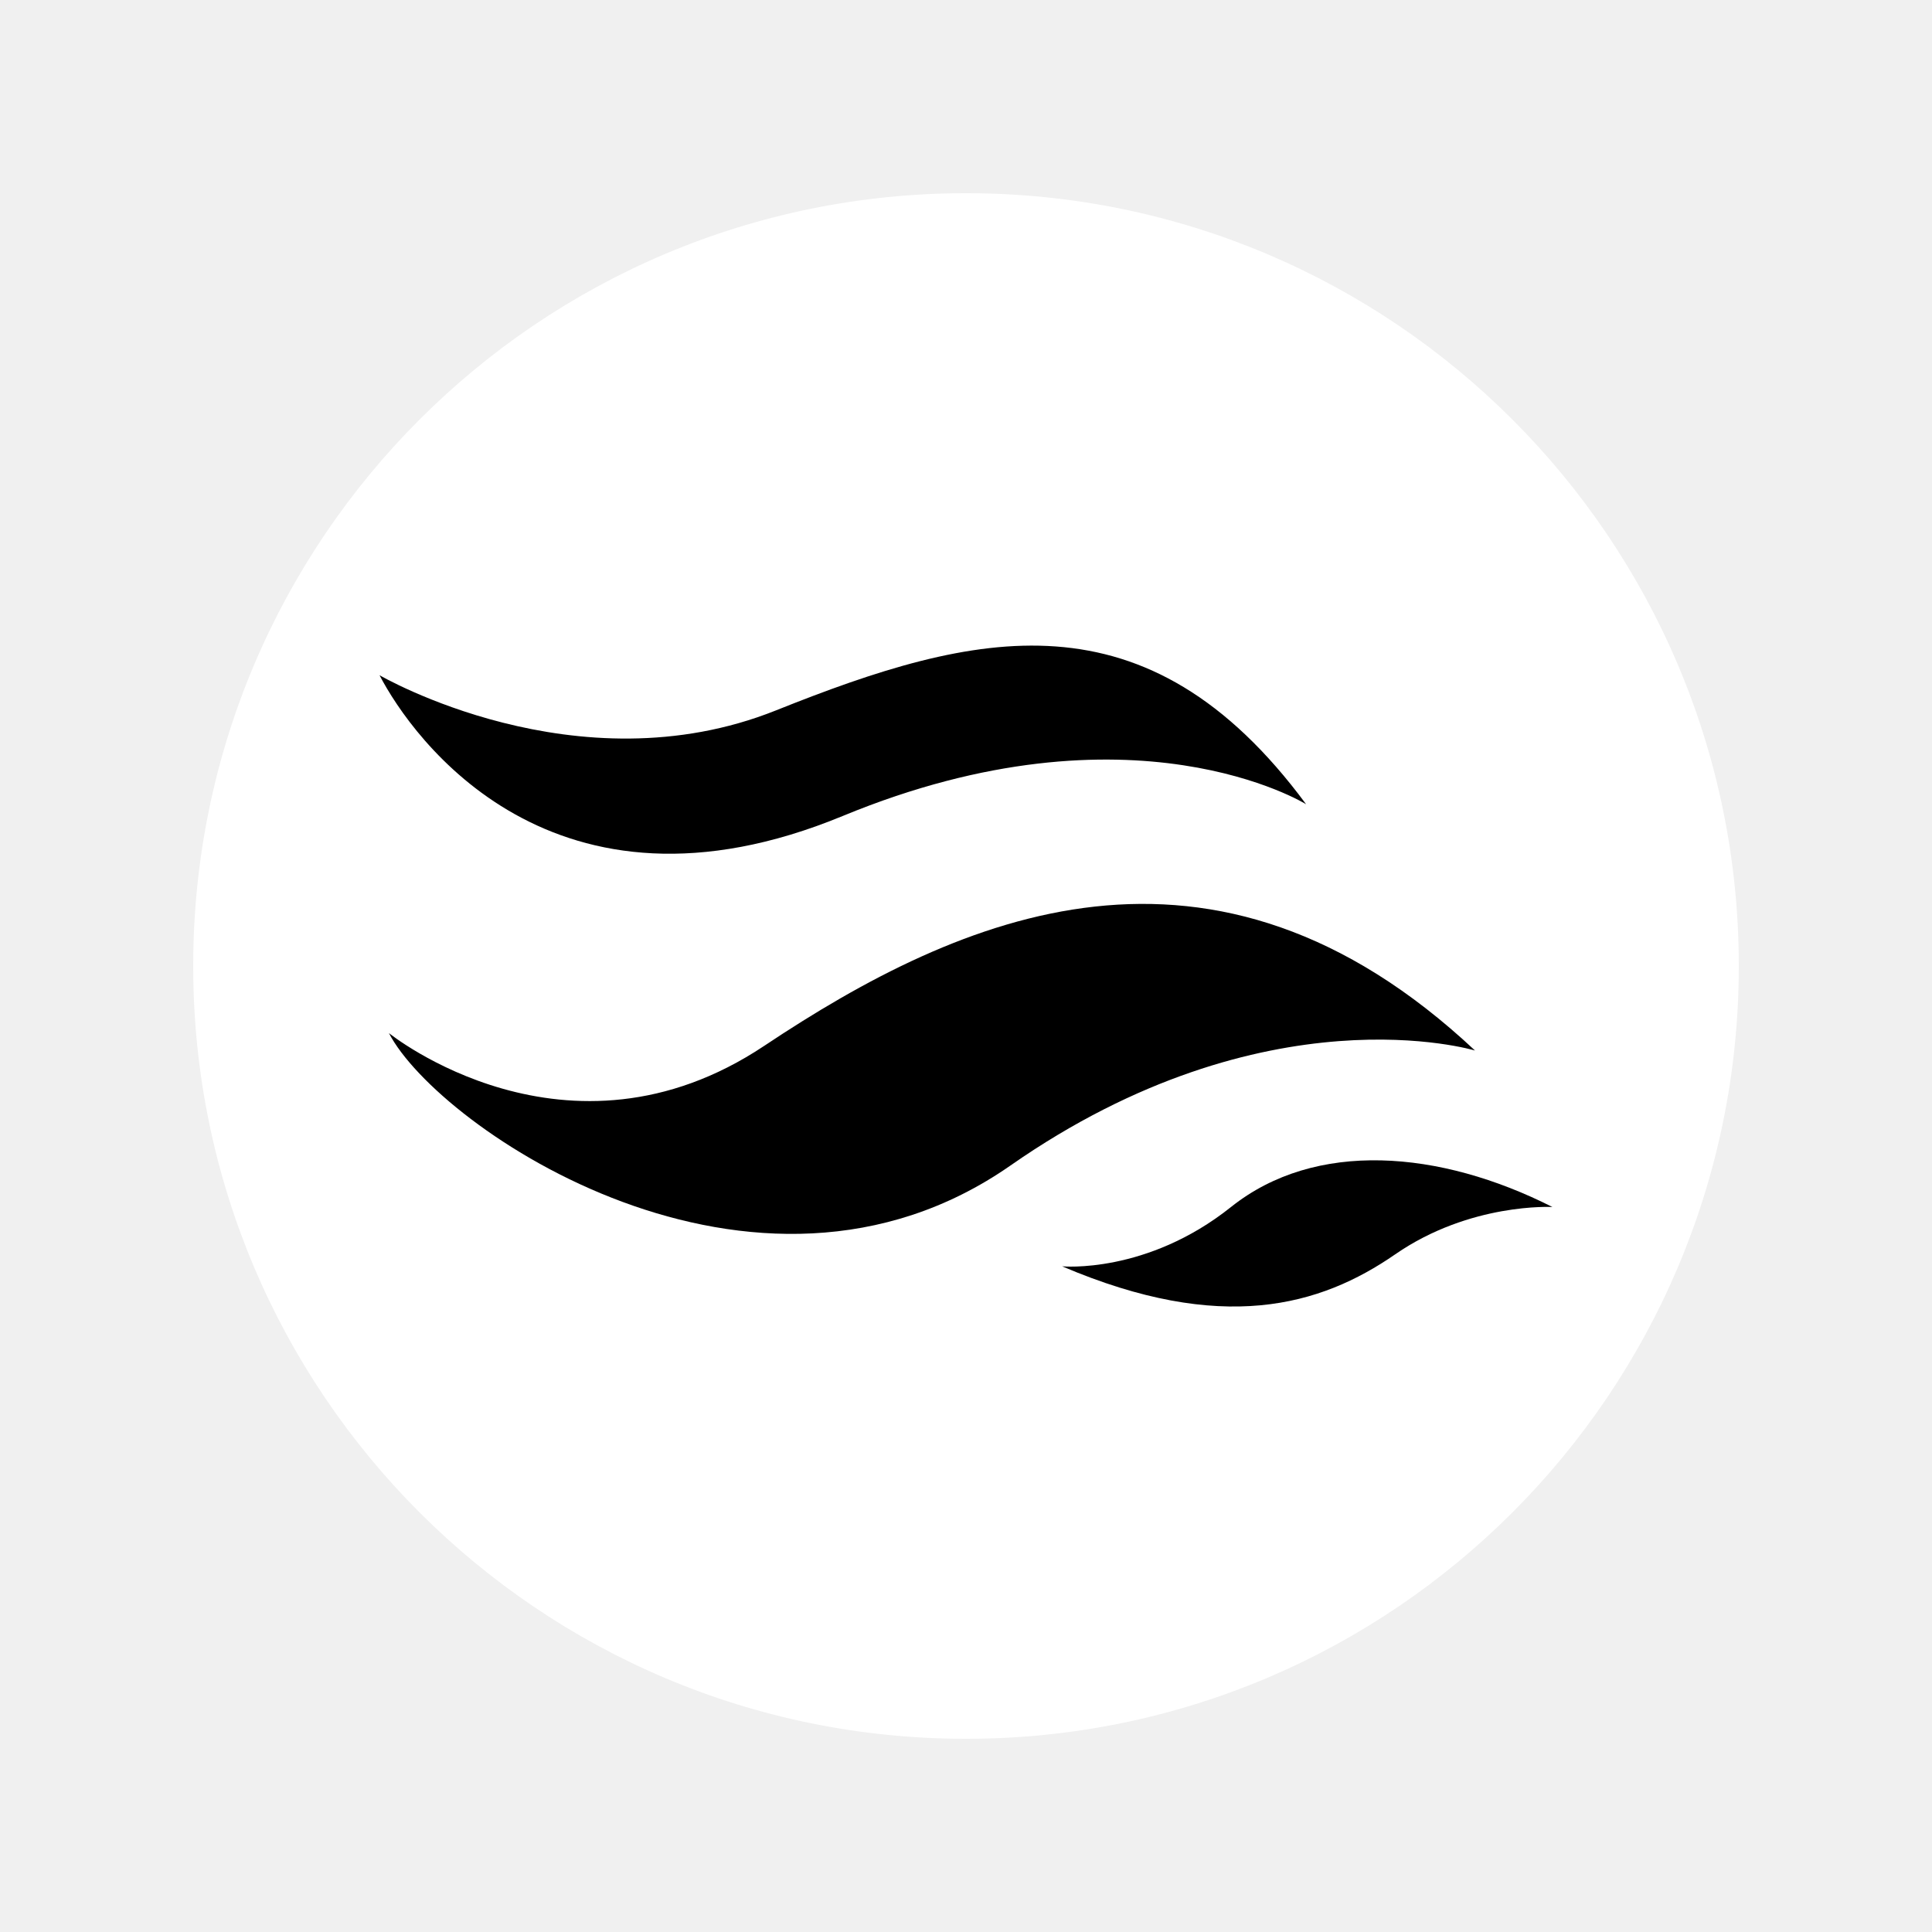
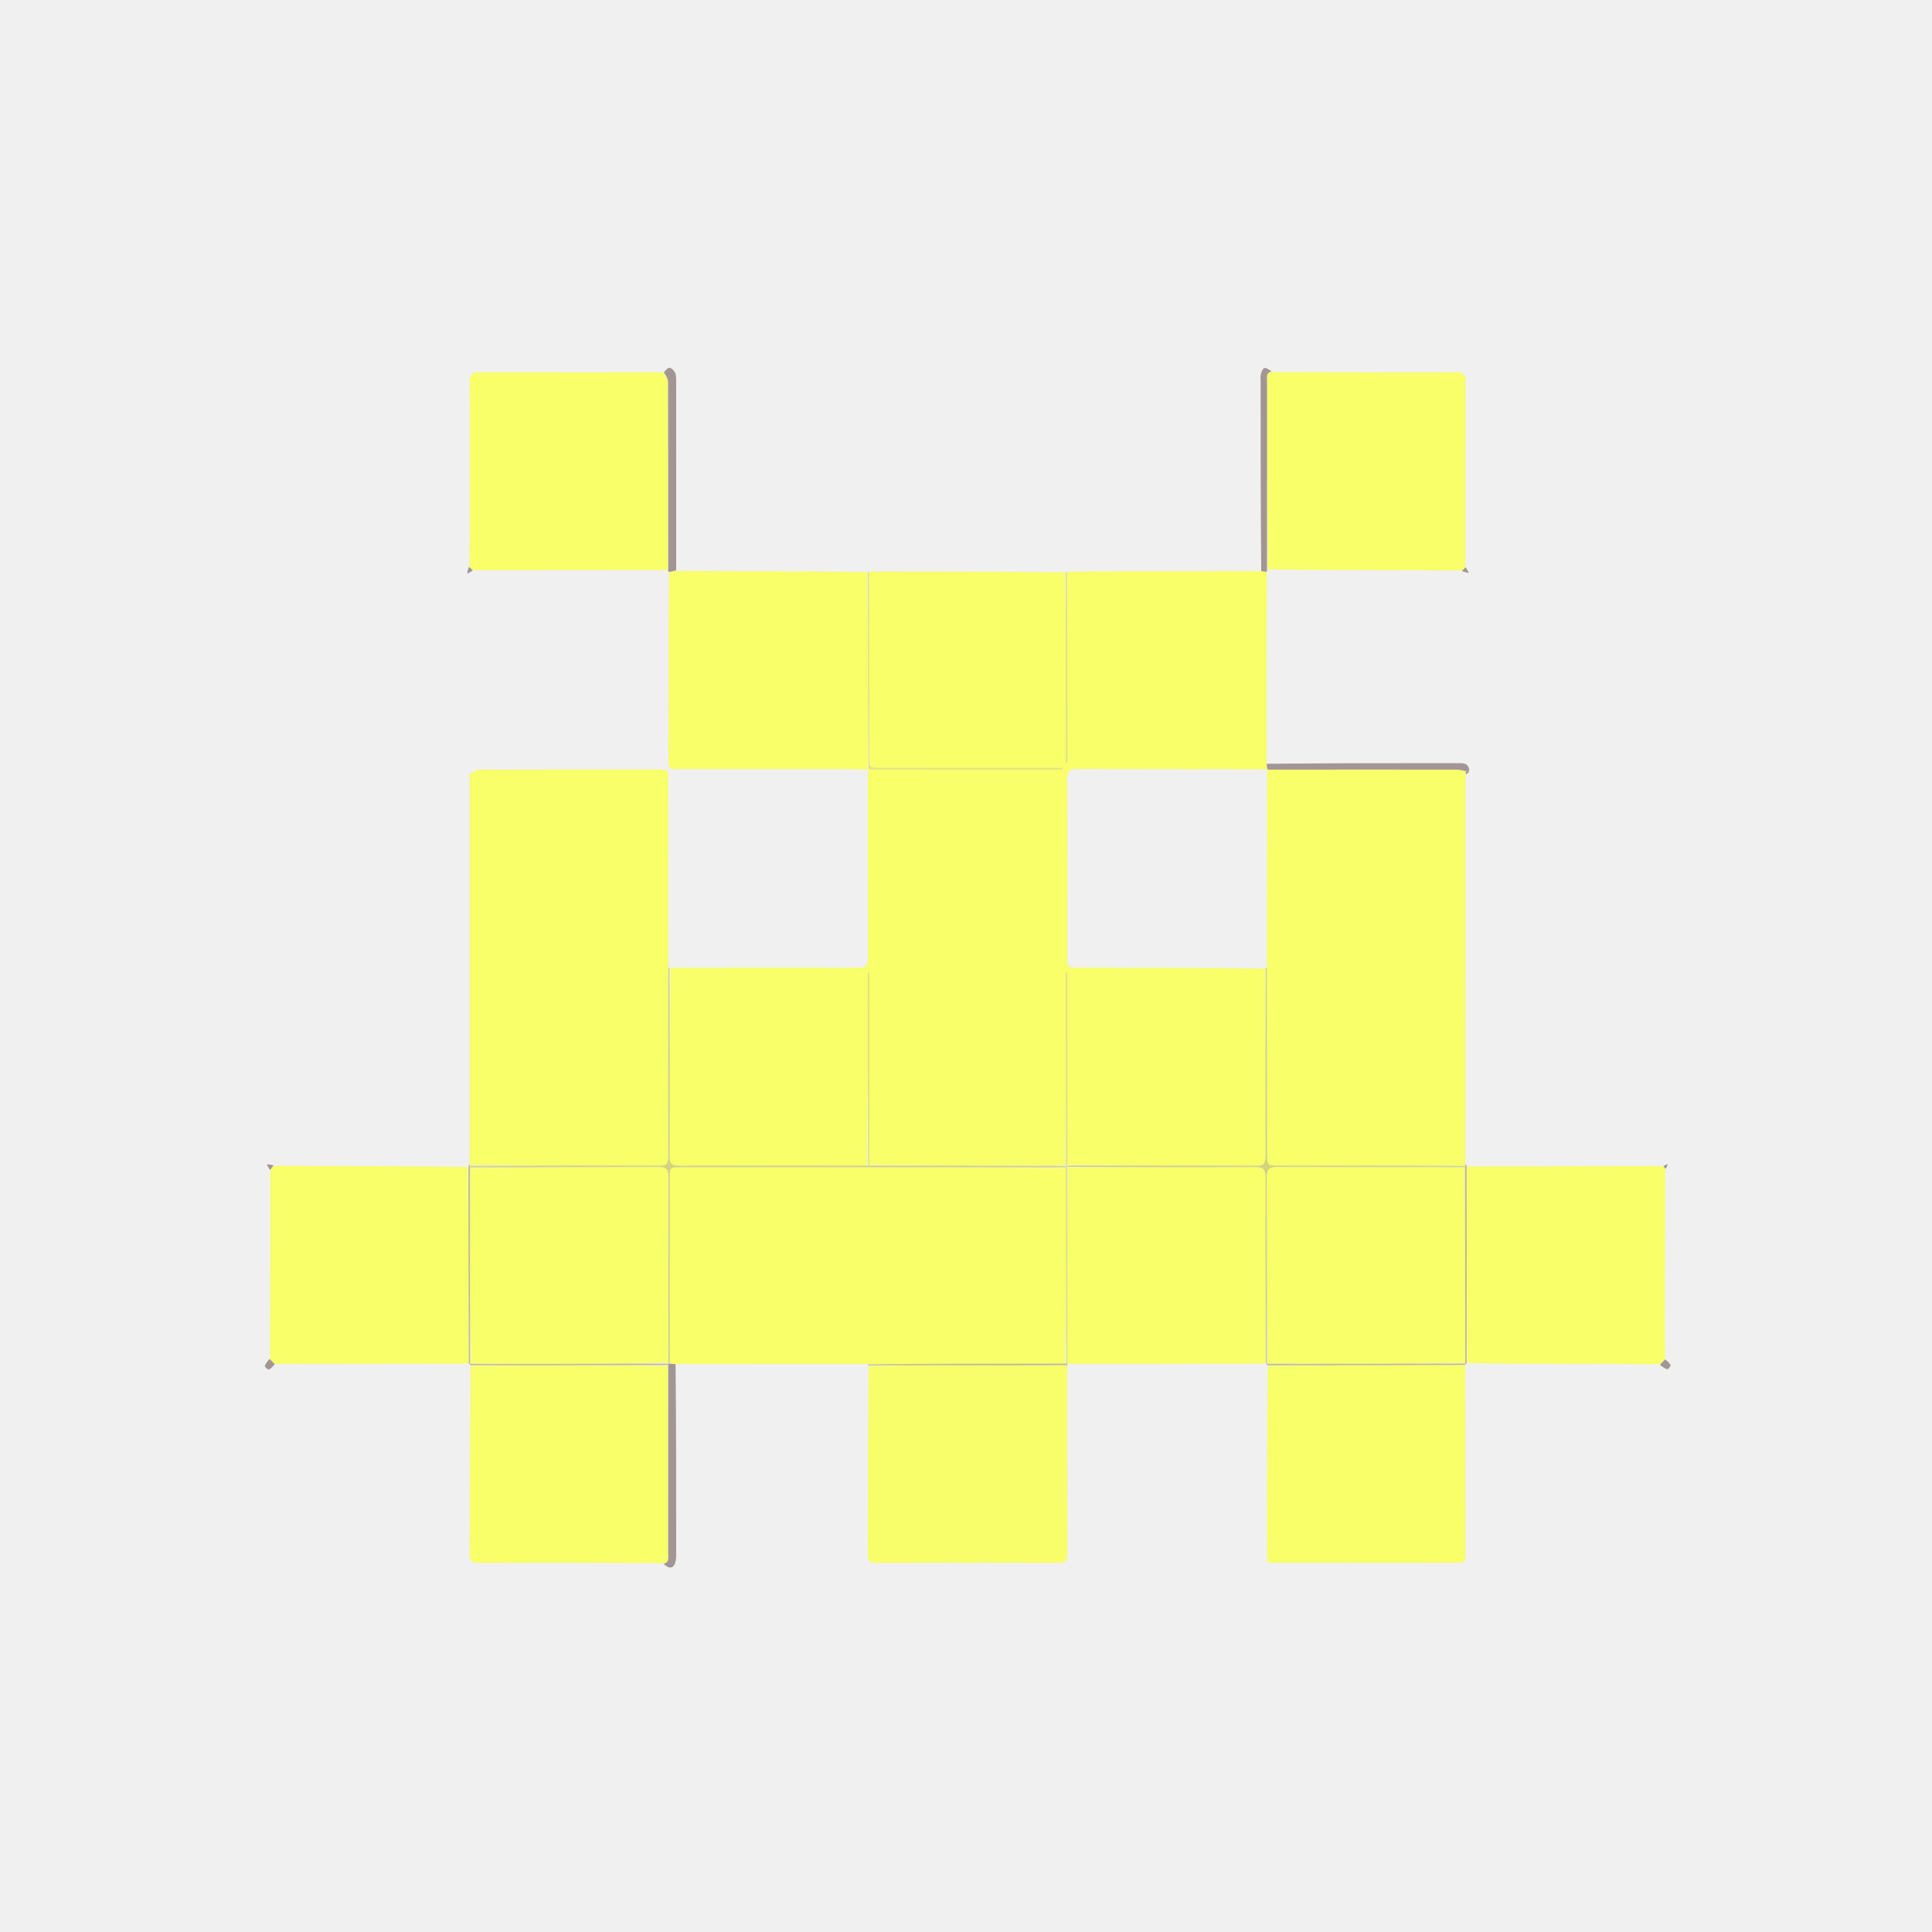
- <svg xmlns="http://www.w3.org/2000/svg" width="500" height="500" version="1.0" viewBox="0 0 375 375">
-   <defs>
-     <clipPath id="a">
-       <path d="M37.5 37.5h300v300h-300zm0 0" />
-     </clipPath>
-     <clipPath id="b">
-       <path d="M187.5 37.5c-82.844 0-150 67.156-150 150s67.156 150 150 150 150-67.156 150-150-67.156-150-150-150zm0 0" />
-     </clipPath>
-     <clipPath id="c">
-       <path d="M73.402 125H254v41H73.402zm0 0" />
-     </clipPath>
-     <clipPath id="d">
-       <path d="M206 225h95.402v29H206zm0 0" />
-     </clipPath>
-   </defs>
-   <g clip-path="url(#a)">
-     <g clip-path="url(#b)">
-       <path fill="#fff" d="M37.5 37.5h300v300h-300zm0 0" />
-     </g>
-   </g>
-   <g clip-path="url(#c)">
-     <path d="M163.59 158.375c56.23-23.219 89.922-2.273 89.922-2.273-30.957-41.891-64.196-33.696-102.895-18.215-38.703 15.48-76.949-6.828-76.949-6.828 6.375 12.293 33.691 50.539 89.922 27.316" />
-   </g>
-   <path d="M286.297 203.906c-50.996-47.804-99.715-26.406-137.957-.91-38.246 25.496-72.852-2.473-72.852-2.473 9.563 18.47 71.028 60.297 120.657 25.692 49.628-34.602 90.152-22.309 90.152-22.309" />
-   <g clip-path="url(#d)">
-     <path d="M238.941 234.277c-16.386 13.07-32.78 11.516-32.78 11.516 30.964 13.207 50.085 7.742 64.651-2.332 14.57-10.07 30.508-9.184 30.508-9.184-21.855-11.058-45.984-13.07-62.379 0" />
-   </g>
+ <svg xmlns="http://www.w3.org/2000/svg" version="1.1" id="Layer_1" x="0px" y="0px" width="100%" viewBox="0 0 1200 1200" enable-background="new 0 0 1200 1200">
+   <defs />
+   <path fill="#F8FF69" opacity="1" stroke="none" d=" M540,355   C580.342,355.009 620.684,355.017 661.508,355.537   C661.99,395.316 661.99,434.584 661.99,473.852   C662.342,473.852 662.695,473.852 663.047,473.852   C663.047,434.278 663.047,394.704 663.047,355.13   C674.664,355.037 686.282,354.889 697.899,354.862   C725.955,354.796 754.011,354.786 782.919,354.759   C784.805,354.97 785.84,355.176 786.874,355.381   C786.801,373.664 786.685,391.948 786.666,410.231   C786.645,431.178 786.709,452.125 786.739,473.94   C786.818,475.886 786.894,476.965 786.988,478.025   C787.007,478.006 787.044,477.968 786.585,477.847   C747.144,477.712 708.161,477.789 669.179,477.573   C664.057,477.545 662.76,479.095 662.787,484.084   C662.986,520.733 662.893,557.384 662.896,594.035   C662.896,600.992 662.906,600.992 669.979,601   C708.627,601.044 747.275,601.088 785.939,601.591   C785.968,640.645 785.954,679.238 786.036,717.831   C786.044,721.628 785.672,724.098 780.786,724.076   C741.529,723.901 702.27,723.93 663.003,723.438   C662.993,683.366 662.993,643.753 662.993,604.139   C662.658,604.139 662.323,604.139 661.988,604.139   C661.988,644.058 661.988,683.978 661.52,723.921   C620.72,723.948 580.388,723.951 540.031,723.49   C540.006,683.403 540.006,643.779 540.006,604.156   C539.652,604.156 539.299,604.156 538.945,604.156   C538.945,644.088 538.945,684.021 538.48,723.965   C499.349,723.985 460.684,723.956 422.02,724.056   C418.035,724.066 415.904,723.345 415.924,718.621   C416.092,679.457 416.055,640.292 416.542,601.085   C455.769,601.028 494.535,600.941 533.299,601.096   C537.857,601.115 539.199,599.849 539.179,595.255   C539.001,556.158 539.065,517.06 539.038,477.977   C539.019,477.991 539.039,477.963 539.505,477.991   C579.927,478.019 619.883,478.019 659.84,478.019   C659.843,477.663 659.846,477.306 659.849,476.95   C658.043,476.95 656.238,476.95 654.433,476.95   C618.441,476.95 582.448,476.957 546.456,476.942   C540.172,476.939 539.977,476.748 539.976,470.474   C539.971,431.983 539.989,393.491 540,355  z" />
+   <path fill="#F8FF69" opacity="1" stroke="none" d=" M910.456,481.007   C910.368,482.498 910.203,483.99 910.203,485.482   C910.202,564.327 910.214,643.173 910.136,722.704   C910.047,723.389 909.884,723.853 909.424,723.887   C870.846,723.949 832.728,723.979 794.61,724   C787.016,724.004 787.015,723.988 787.006,716.226   C786.959,677.776 786.913,639.325 786.9,600.416   C786.97,559.294 787.007,518.631 787.044,477.968   C787.044,477.968 787.007,478.006 787.458,478.002   C826.848,477.99 865.786,477.969 904.725,478.019   C906.635,478.022 908.545,478.652 910.396,479.325   C910.377,480.108 910.416,480.557 910.456,481.007  z" />
+   <path fill="#F8FF69" opacity="1" stroke="none" d=" M291.737,722.957   C291.724,642.615 291.711,562.273 291.735,481.054   C293.698,479.442 295.623,478.076 297.552,478.069   C334.527,477.943 371.502,477.973 408.478,477.978   C415.011,477.978 415.021,477.991 415.027,484.45   C415.064,523.256 415.096,562.063 415.099,601.347   C415.045,603.488 415.003,605.152 415.003,606.816   C414.999,643.766 414.981,680.716 415.028,717.665   C415.033,721.295 415.005,724.095 409.949,724.071   C370.672,723.883 331.394,723.894 292.035,723.616   C291.955,723.388 291.737,722.957 291.737,722.957  z" />
+   <path fill="#F8FF69" opacity="1" stroke="none" d=" M538.872,847.252   C499.559,847.25 460.246,847.248 420.076,847.245   C418.154,847.151 417.088,847.059 416.017,846.5   C416.008,807.906 415.998,769.779 416.006,731.651   C416.007,725.062 416.068,725.006 422.735,725.003   C449.208,724.991 475.681,724.986 502.154,725   C555.432,725.027 608.71,725.068 661.998,725.562   C661.987,766.323 661.968,806.625 661.483,846.956   C638.581,847 616.144,846.994 593.707,847.04   C575.429,847.078 557.15,847.179 538.872,847.252  z" />
+   <path fill="#F7FE69" opacity="1" stroke="none" d=" M662.855,848.157   C662.868,887.125 662.818,926.094 662.983,965.062   C663.002,969.402 661.82,970.795 657.38,970.776   C619.745,970.62 582.108,970.613 544.472,970.782   C539.876,970.802 538.982,969.135 538.998,964.952   C539.14,926.317 539.089,887.682 539.565,848.55   C553.183,848.024 566.33,847.954 579.478,847.972   C607.27,848.01 635.063,848.093 662.855,848.157  z" />
+   <path fill="#F8FF69" opacity="1" stroke="none" d=" M539.038,477.977   C533.234,477.87 527.412,477.703 521.589,477.699   C488.116,477.672 454.643,477.688 421.17,477.676   C418.374,477.674 415.147,478.218 415.195,473.382   C415.193,455.041 415.311,437.082 415.33,419.123   C415.353,398.167 415.291,377.211 415.589,355.69   C417.278,354.953 418.643,354.781 420.008,354.609   C434.451,354.689 448.894,354.81 463.338,354.84   C488.247,354.891 513.157,354.885 538.543,355.42   C539.026,396.611 539.033,437.287 539.039,477.963   C539.039,477.963 539.019,477.991 539.038,477.977  z" />
+   <path fill="#F8FF69" opacity="1" stroke="none" d=" M907.997,354.395   C895.045,354.314 882.094,354.182 869.142,354.162   C842.066,354.119 814.991,354.135 787.439,353.627   C786.961,314.331 786.953,275.534 786.973,236.737   C786.974,234.368 786.177,231.454 790.006,231.09   C811.315,231.164 832.623,231.261 853.931,231.306   C870.748,231.342 887.567,231.46 904.381,231.22   C909.003,231.154 910.286,232.63 910.271,237.185   C910.142,275.146 910.248,313.109 910.225,351.874   C909.443,353.25 908.72,353.823 907.997,354.395  z" />
+   <path fill="#F8FF69" opacity="1" stroke="none" d=" M170.01,724.092   C186.169,724.167 202.327,724.272 218.486,724.31   C242.313,724.365 266.141,724.373 290.458,724.871   C290.972,765.9 290.996,806.459 291.02,847.019   C256.472,847.062 221.924,847.103 187.377,847.153   C182.228,847.16 177.08,847.214 171.094,847.225   C169.412,846.136 168.568,845.067 167.724,843.998   C167.791,818.594 167.877,793.189 167.916,767.785   C167.937,754.5 167.875,741.215 167.87,727.141   C168.596,725.597 169.303,724.845 170.01,724.092  z" />
+   <path fill="#F8FF69" opacity="1" stroke="none" d=" M1030.995,847.39   C1017.047,847.31 1003.099,847.185 989.151,847.159   C963.406,847.111 937.661,847.12 911.443,846.592   C911.019,805.546 911.068,765.013 911.117,724.481   C945.602,724.426 980.086,724.374 1014.57,724.314   C1020.401,724.304 1026.231,724.263 1032.738,724.364   C1033.701,724.994 1033.987,725.497 1034.274,726.001   C1034.208,751.738 1034.123,777.476 1034.084,803.213   C1034.063,816.498 1034.125,829.784 1034.133,843.91   C1033.076,845.631 1032.035,846.51 1030.995,847.39  z" />
+   <path fill="#F8FF69" opacity="1" stroke="none" d=" M910.023,847.973   C910.071,887.454 910.092,926.936 910.22,966.417   C910.23,969.761 908.887,970.716 905.77,970.711   C867.453,970.652 829.135,970.675 790.818,970.643   C789.7,970.642 788.582,970.269 786.987,969.985   C786.987,929.549 786.987,889.264 787.48,848.491   C828.656,847.993 869.339,847.983 910.023,847.973  z" />
+   <path fill="#F8FF69" opacity="1" stroke="none" d=" M411.994,970.908   C398.509,970.833 385.024,970.713 371.539,970.693   C346.892,970.658 322.244,970.613 297.598,970.752   C293.52,970.774 291.681,969.986 291.705,965.301   C291.899,926.5 291.842,887.698 292.385,848.428   C333.589,847.991 374.27,848.022 414.977,848.518   C415.011,887.742 415.026,926.501 415.012,965.26   C415.011,967.621 415.824,970.54 411.994,970.908  z" />
+   <path fill="#F8FF69" opacity="1" stroke="none" d=" M415.023,354.072   C377.649,354.099 340.274,354.123 302.9,354.155   C300.243,354.158 297.586,354.217 294.122,354.195   C292.724,353.426 292.135,352.711 291.545,351.996   C291.633,345.341 291.79,338.685 291.796,332.03   C291.823,300.393 291.899,268.756 291.71,237.121   C291.683,232.461 293.165,231.214 297.675,231.229   C335.472,231.352 373.269,231.26 411.912,231.266   C413.515,233.205 414.927,235.109 414.933,237.017   C415.06,276.035 415.025,315.054 415.023,354.072  z" />
+   <path fill="#F8FF69" opacity="1" stroke="none" d=" M785.974,846.959   C759.731,847.022 733.487,847.093 707.244,847.147   C692.792,847.176 678.339,847.179 663.474,847.134   C663.061,847.074 663.091,846.863 663.061,846.407   C663.025,805.668 663.019,765.386 663.48,725.079   C702.552,725.036 741.157,725.11 779.76,724.891   C785.069,724.861 786.098,726.879 786.079,731.644   C785.921,770.082 785.981,808.521 785.974,846.959  z" />
+   <path fill="#A29694" opacity="1" stroke="none" d=" M415.047,354.398   C415.025,315.054 415.06,276.035 414.933,237.017   C414.927,235.109 413.515,233.205 412.375,231.194   C413.326,230.128 414.801,228.259 415.955,228.44   C417.319,228.654 418.968,230.44 419.477,231.9   C420.161,233.861 419.982,236.161 419.983,238.315   C420.007,276.785 420.003,315.256 420.006,354.167   C418.643,354.781 417.278,354.953 415.518,355.249   C415.106,355.156 415.088,354.939 415.047,354.398  z" />
+   <path fill="#A29694" opacity="1" stroke="none" d=" M412.103,971.254   C415.824,970.54 415.011,967.621 415.012,965.26   C415.026,926.501 415.011,887.742 415.03,848.35   C415.057,847.717 415.097,847.368 415.328,847.266   C415.714,847.099 415.869,847.032 416.023,846.966   C417.088,847.059 418.154,847.151 419.613,847.317   C420.005,886.095 420.008,924.8 419.986,963.505   C419.984,965.656 420.078,967.876 419.605,969.945   C418.613,974.289 415.596,974.889 412.103,971.254  z" />
+   <path fill="#A29694" opacity="1" stroke="none" d=" M789.896,230.742   C786.177,231.454 786.974,234.368 786.973,236.737   C786.953,275.534 786.961,314.331 786.969,353.602   C786.96,354.293 786.945,354.51 786.901,355.054   C785.84,355.176 784.805,354.97 783.382,354.687   C782.995,315.547 782.997,276.483 783.002,237.419   C783.002,235.757 782.741,234.024 783.128,232.454   C783.485,231.007 784.374,228.802 785.35,228.616   C786.667,228.365 788.292,229.726 789.896,230.742  z" />
+   <path fill="#A29694" opacity="1" stroke="none" d=" M910.456,478.99   C908.545,478.652 906.635,478.022 904.725,478.019   C865.786,477.969 826.848,477.99 787.439,478.021   C786.894,476.965 786.818,475.886 786.812,474.404   C826.303,474.001 865.725,473.995 905.146,474.011   C908.467,474.012 912.089,473.602 912.64,478.622   C911.728,478.996 911.092,478.993 910.456,478.99  z" />
+   <path fill="#D4D37B" opacity="1" stroke="none" d=" M786.199,847.06   C785.981,808.521 785.921,770.082 786.079,731.644   C786.098,726.879 785.069,724.861 779.76,724.891   C741.157,725.11 702.552,725.036 663.473,724.777   C663.003,724.299 663.008,724.098 663.012,723.897   C702.27,723.93 741.529,723.901 780.786,724.076   C785.672,724.098 786.044,721.628 786.036,717.831   C785.954,679.238 785.968,640.645 786.174,601.521   C786.391,600.989 786.867,600.875 786.867,600.875   C786.913,639.325 786.959,677.776 787.006,716.226   C787.015,723.988 787.016,724.004 794.61,724   C832.728,723.979 870.846,723.949 909.435,724.2   C909.911,724.687 909.916,724.896 909.459,725.076   C870.343,725.032 831.688,725.07 793.034,724.925   C788.573,724.909 786.901,726.177 786.922,730.865   C787.09,769.519 787.042,808.174 787.015,846.959   C786.97,847.089 786.878,847.349 786.878,847.349   C786.878,847.349 786.423,847.162 786.199,847.06  z" />
+   <path fill="#E2E474" opacity="1" stroke="none" d=" M539.505,477.991   C539.033,437.287 539.026,396.611 539.01,355.467   C539.167,354.978 539.334,354.958 539.75,354.969   C539.989,393.491 539.971,431.983 539.976,470.474   C539.977,476.748 540.172,476.939 546.456,476.942   C582.448,476.957 618.441,476.95 654.433,476.95   C656.238,476.95 658.043,476.95 659.849,476.95   C659.846,477.306 659.843,477.663 659.84,478.019   C619.883,478.019 579.927,478.019 539.505,477.991  z" />
+   <path fill="#C3BE84" opacity="1" stroke="none" d=" M291.183,847.096   C290.996,806.459 290.972,765.9 290.917,724.912   C291.059,724.134 291.231,723.785 291.57,723.196   C291.737,722.957 291.955,723.388 292.024,723.931   C292.089,724.684 292.084,724.894 292.046,725.563   C292.034,766.323 292.054,806.624 291.98,847.013   C291.885,847.101 291.693,847.274 291.693,847.274   C291.693,847.274 291.346,847.173 291.183,847.096  z" />
+   <path fill="#C3BE84" opacity="1" stroke="none" d=" M909.92,725.104   C909.916,724.896 909.911,724.687 909.895,724.166   C909.884,723.853 910.047,723.389 910.155,723.169   C910.47,723.278 910.677,723.609 911.001,724.21   C911.068,765.013 911.019,805.546 910.974,846.549   C910.979,847.019 910.651,847.172 910.381,847.135   C910.111,847.098 909.924,846.924 909.956,846.462   C909.965,805.702 909.943,765.403 909.92,725.104  z" />
+   <path fill="#C3BE84" opacity="1" stroke="none" d=" M662.898,847.933   C635.063,848.093 607.27,848.01 579.478,847.972   C566.33,847.954 553.183,848.024 539.577,848.089   C539.118,848.125 538.964,847.697 538.918,847.474   C557.15,847.179 575.429,847.078 593.707,847.04   C616.144,846.994 638.581,847 661.77,846.951   C662.711,846.9 662.901,846.881 663.091,846.863   C663.091,846.863 663.061,847.074 663.003,847.164   C662.945,847.253 662.941,847.709 662.898,847.933  z" />
+   <path fill="#C3BE84" opacity="1" stroke="none" d=" M910.097,847.799   C869.339,847.983 828.656,847.993 787.508,848.027   C787.043,848.05 786.936,847.704 786.907,847.527   C786.878,847.349 786.97,847.089 787.475,847.017   C828.629,846.938 869.276,846.931 909.924,846.924   C909.924,846.924 910.111,847.098 910.207,847.185   C910.303,847.272 910.172,847.626 910.097,847.799  z" />
+   <path fill="#C3BE84" opacity="1" stroke="none" d=" M415.097,847.368   C415.097,847.368 415.057,847.717 415.004,847.885   C374.27,848.022 333.589,847.991 292.437,847.959   C291.966,847.957 291.822,847.618 291.758,847.446   C291.693,847.274 291.885,847.101 292.441,847.044   C308.492,847.003 323.986,847.049 339.48,847.025   C364.635,846.986 389.789,846.901 414.983,846.968   C415.021,847.101 415.097,847.368 415.097,847.368  z" />
+   <path fill="#E2E474" opacity="1" stroke="none" d=" M662.774,355.104   C663.047,394.704 663.047,434.278 663.047,473.852   C662.695,473.852 662.342,473.852 661.99,473.852   C661.99,434.584 661.99,395.316 661.971,355.589   C662.135,355.113 662.318,355.096 662.774,355.104  z" />
+   <path fill="#A29694" opacity="1" stroke="none" d=" M167.374,844.05   C168.568,845.067 169.412,846.136 170.631,847.297   C169.71,848.528 168.539,849.922 167.044,850.649   C166.588,850.87 164.326,848.972 164.463,848.529   C164.953,846.941 166.116,845.561 167.374,844.05  z" />
+   <path fill="#A29694" opacity="1" stroke="none" d=" M1031.051,847.731   C1032.035,846.51 1033.076,845.631 1034.196,844.375   C1035.454,845.261 1036.884,846.393 1037.659,847.868   C1037.894,848.314 1036.058,850.635 1035.61,850.51   C1034.007,850.065 1032.593,848.941 1031.051,847.731  z" />
+   <path fill="#A29694" opacity="1" stroke="none" d=" M908.079,354.716   C908.72,353.823 909.443,353.25 910.299,352.337   C911.067,353.294 911.701,354.591 912.336,355.889   C910.944,355.604 909.552,355.32 908.079,354.716  z" />
+   <path fill="#A29694" opacity="1" stroke="none" d=" M291.229,352.081   C292.135,352.711 292.724,353.426 293.658,354.268   C292.715,355.048 291.427,355.702 290.139,356.356   C290.397,354.959 290.655,353.562 291.229,352.081  z" />
+   <path fill="#A29694" opacity="1" stroke="none" d=" M169.851,723.784   C169.303,724.845 168.596,725.597 167.807,726.676   C167.026,725.728 166.327,724.455 165.628,723.182   C166.983,723.281 168.337,723.379 169.851,723.784  z" />
+   <path fill="#A29694" opacity="1" stroke="none" d=" M1034.577,725.943   C1033.987,725.497 1033.701,724.994 1033.201,724.292   C1033.974,723.74 1034.959,723.386 1035.944,723.033   C1035.589,723.984 1035.234,724.935 1034.577,725.943  z" />
+   <path fill="#A29694" opacity="1" stroke="none" d=" M910.396,479.325   C911.092,478.993 911.728,478.996 912.682,479   C912.342,479.632 911.684,480.264 910.741,480.951   C910.416,480.557 910.377,480.108 910.396,479.325  z" />
+   <path fill="#D4D37B" opacity="1" stroke="none" d=" M292.08,725.104   C292.084,724.894 292.089,724.684 292.104,724.159   C331.394,723.894 370.672,723.883 409.949,724.071   C415.005,724.095 415.033,721.295 415.028,717.665   C414.981,680.716 414.999,643.766 415.003,606.816   C415.003,605.152 415.045,603.488 415.099,601.347   C415.13,600.87 415.609,600.985 415.845,601.056   C416.055,640.292 416.092,679.457 415.924,718.621   C415.904,723.345 418.035,724.066 422.02,724.056   C460.684,723.956 499.349,723.985 538.757,723.97   C539.685,723.96 539.87,723.957 540.055,723.954   C580.388,723.951 620.72,723.948 661.527,724.223   C661.997,724.701 661.992,724.902 661.988,725.103   C608.71,725.068 555.432,725.027 502.154,725   C475.681,724.986 449.208,724.991 422.735,725.003   C416.068,725.006 416.007,725.062 416.006,731.651   C415.998,769.779 416.008,807.906 416.017,846.5   C415.869,847.032 415.714,847.099 415.328,847.266   C415.097,847.368 415.021,847.101 414.997,846.514   C414.982,807.601 414.949,769.275 415.058,730.95   C415.069,726.888 414.2,724.901 409.553,724.922   C370.396,725.096 331.237,725.07 292.08,725.104  z" />
+   <path fill="#E2E474" opacity="1" stroke="none" d=" M661.998,725.562   C661.992,724.902 661.997,724.701 661.995,724.199   C661.988,683.978 661.988,644.058 661.988,604.139   C662.323,604.139 662.658,604.139 662.993,604.139   C662.993,643.753 662.993,683.366 663.003,723.438   C663.008,724.098 663.003,724.299 663.005,724.801   C663.019,765.386 663.025,805.668 663.061,846.407   C662.901,846.881 662.711,846.9 662.234,846.923   C661.968,806.625 661.987,766.323 661.998,725.562  z" />
+   <path fill="#E2E474" opacity="1" stroke="none" d=" M540.031,723.49   C539.87,723.957 539.685,723.96 539.223,723.959   C538.945,684.021 538.945,644.088 538.945,604.156   C539.299,604.156 539.652,604.156 540.006,604.156   C540.006,643.779 540.006,683.403 540.031,723.49  z" />
+   <path fill="#F8FF69" opacity="1" stroke="none" d=" M909.956,846.462   C869.276,846.931 828.629,846.938 787.52,846.887   C787.042,808.174 787.09,769.519 786.922,730.865   C786.901,726.177 788.573,724.909 793.034,724.925   C831.688,725.07 870.343,725.032 909.459,725.076   C909.943,765.403 909.965,805.702 909.956,846.462  z" />
+   <path fill="#F8FF69" opacity="1" stroke="none" d=" M292.046,725.563   C331.237,725.07 370.396,725.096 409.553,724.922   C414.2,724.901 415.069,726.888 415.058,730.95   C414.949,769.275 414.982,807.601 414.959,846.381   C389.789,846.901 364.635,846.986 339.48,847.025   C323.986,847.049 308.492,847.003 292.536,846.957   C292.054,806.624 292.034,766.323 292.046,725.563  z" />
</svg>
